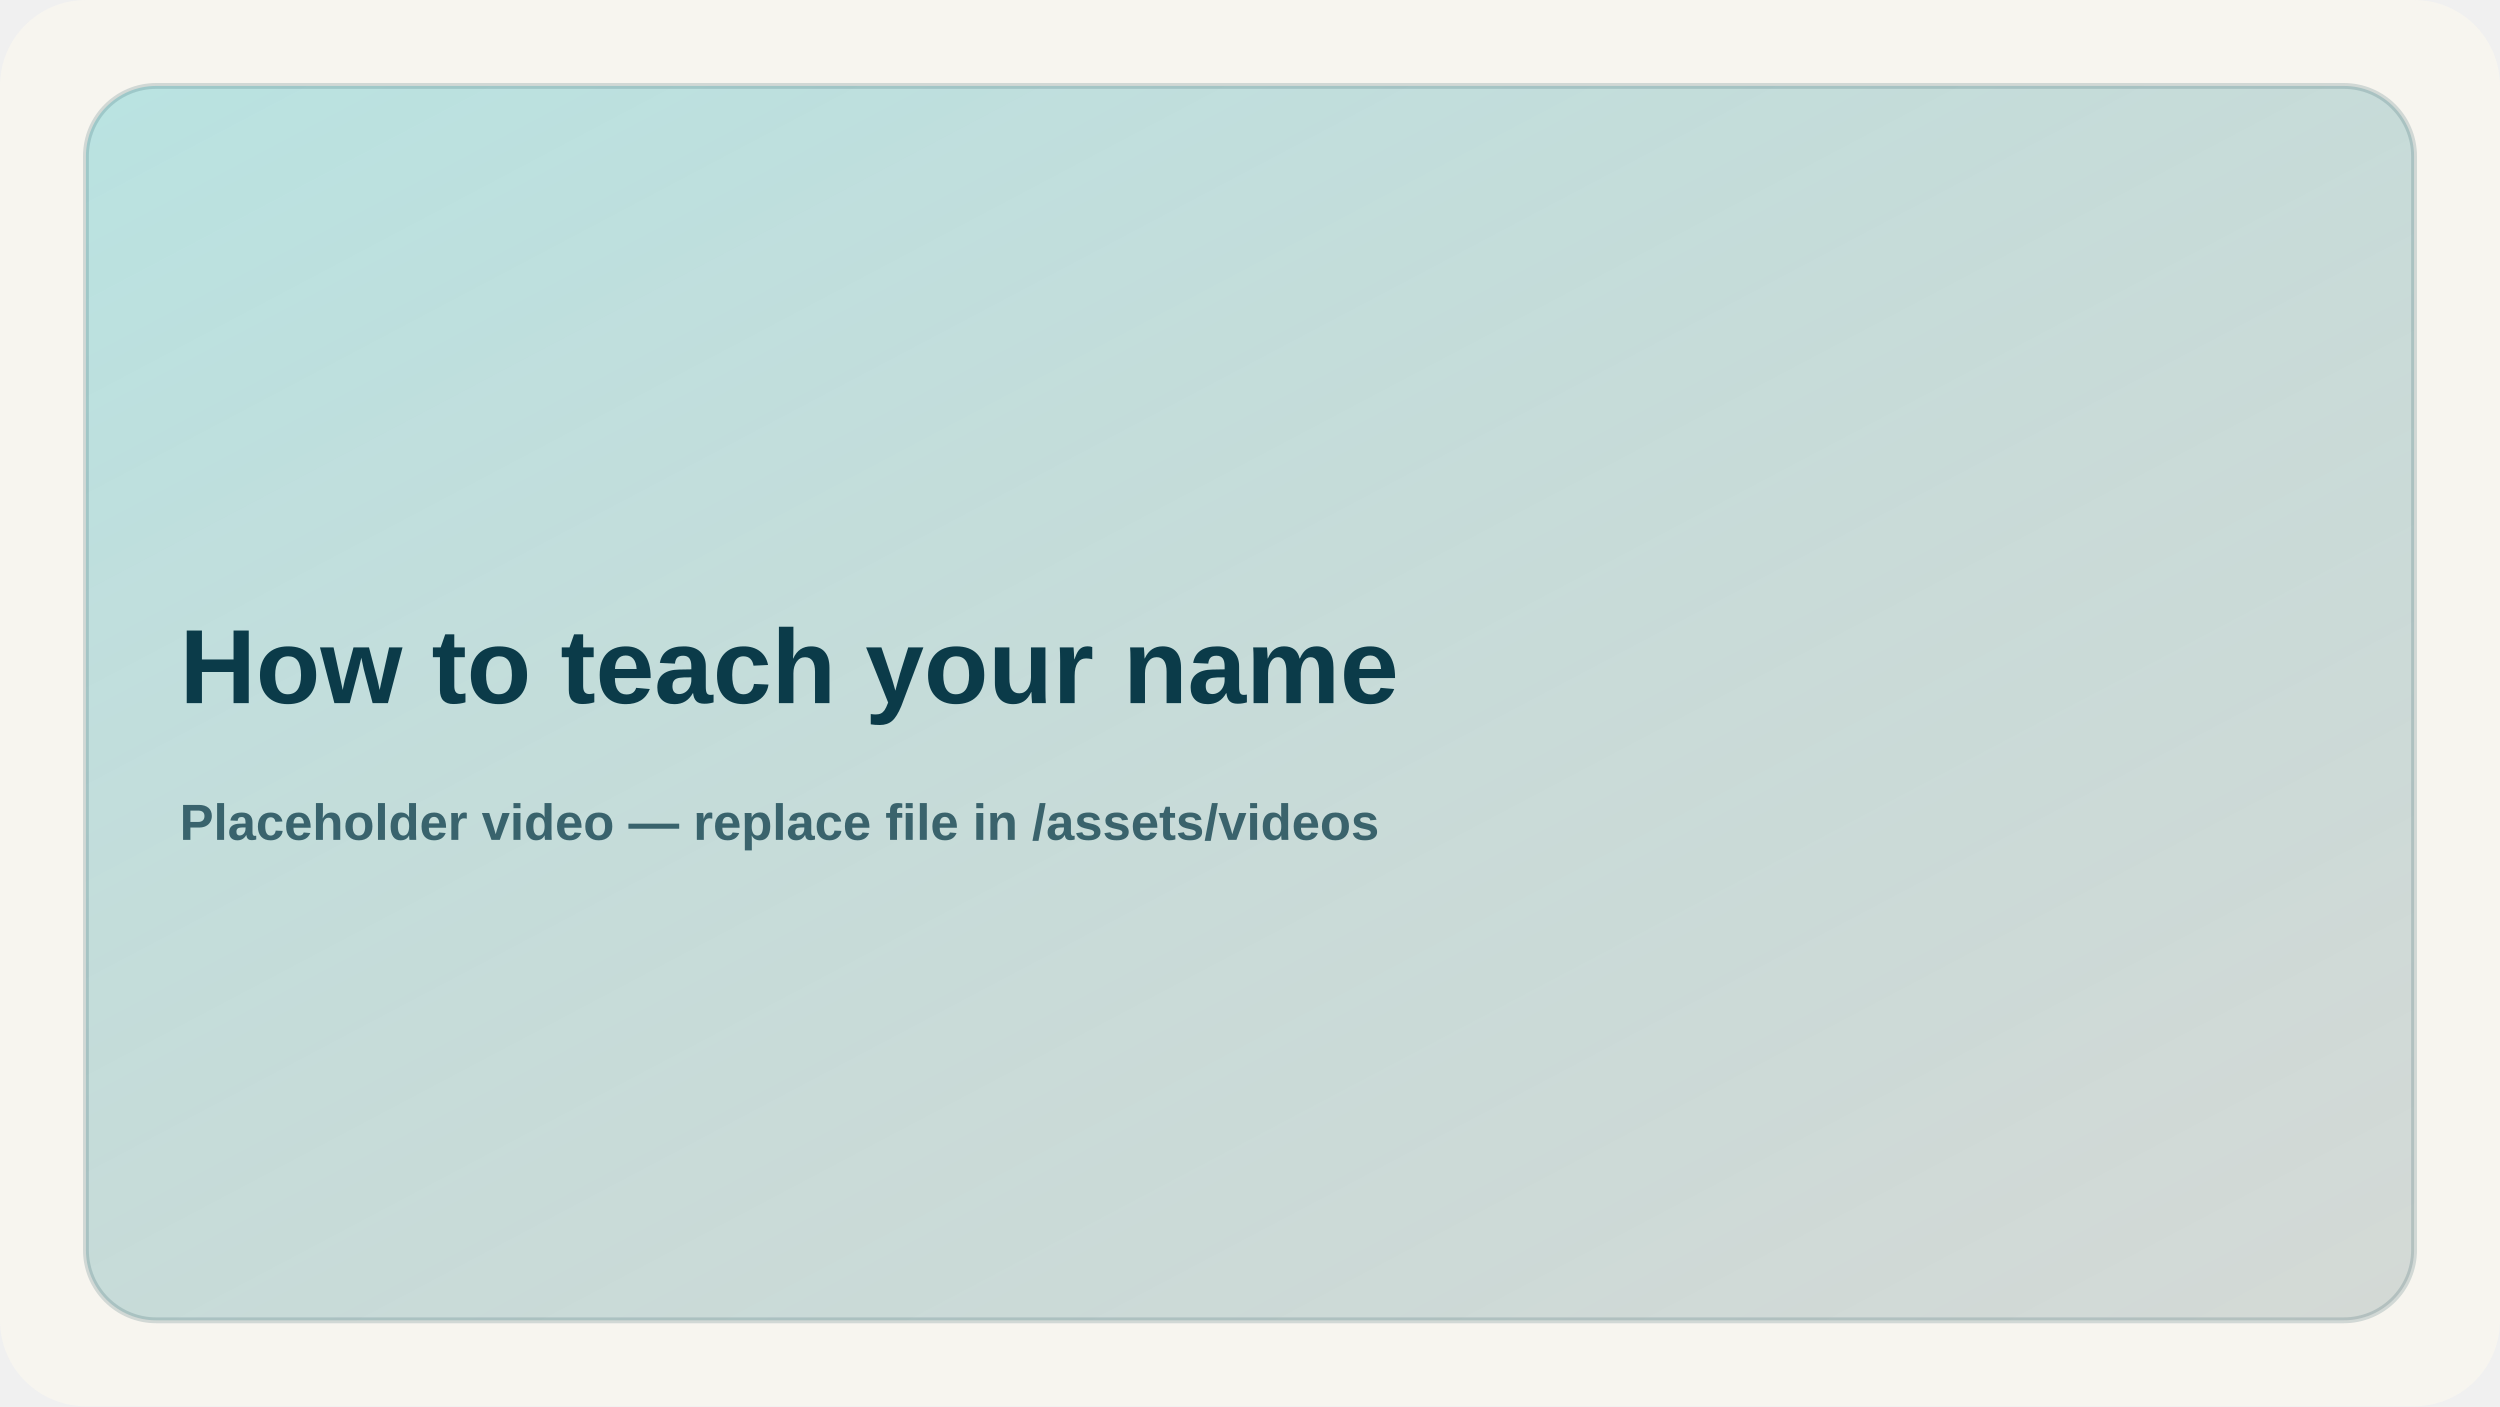
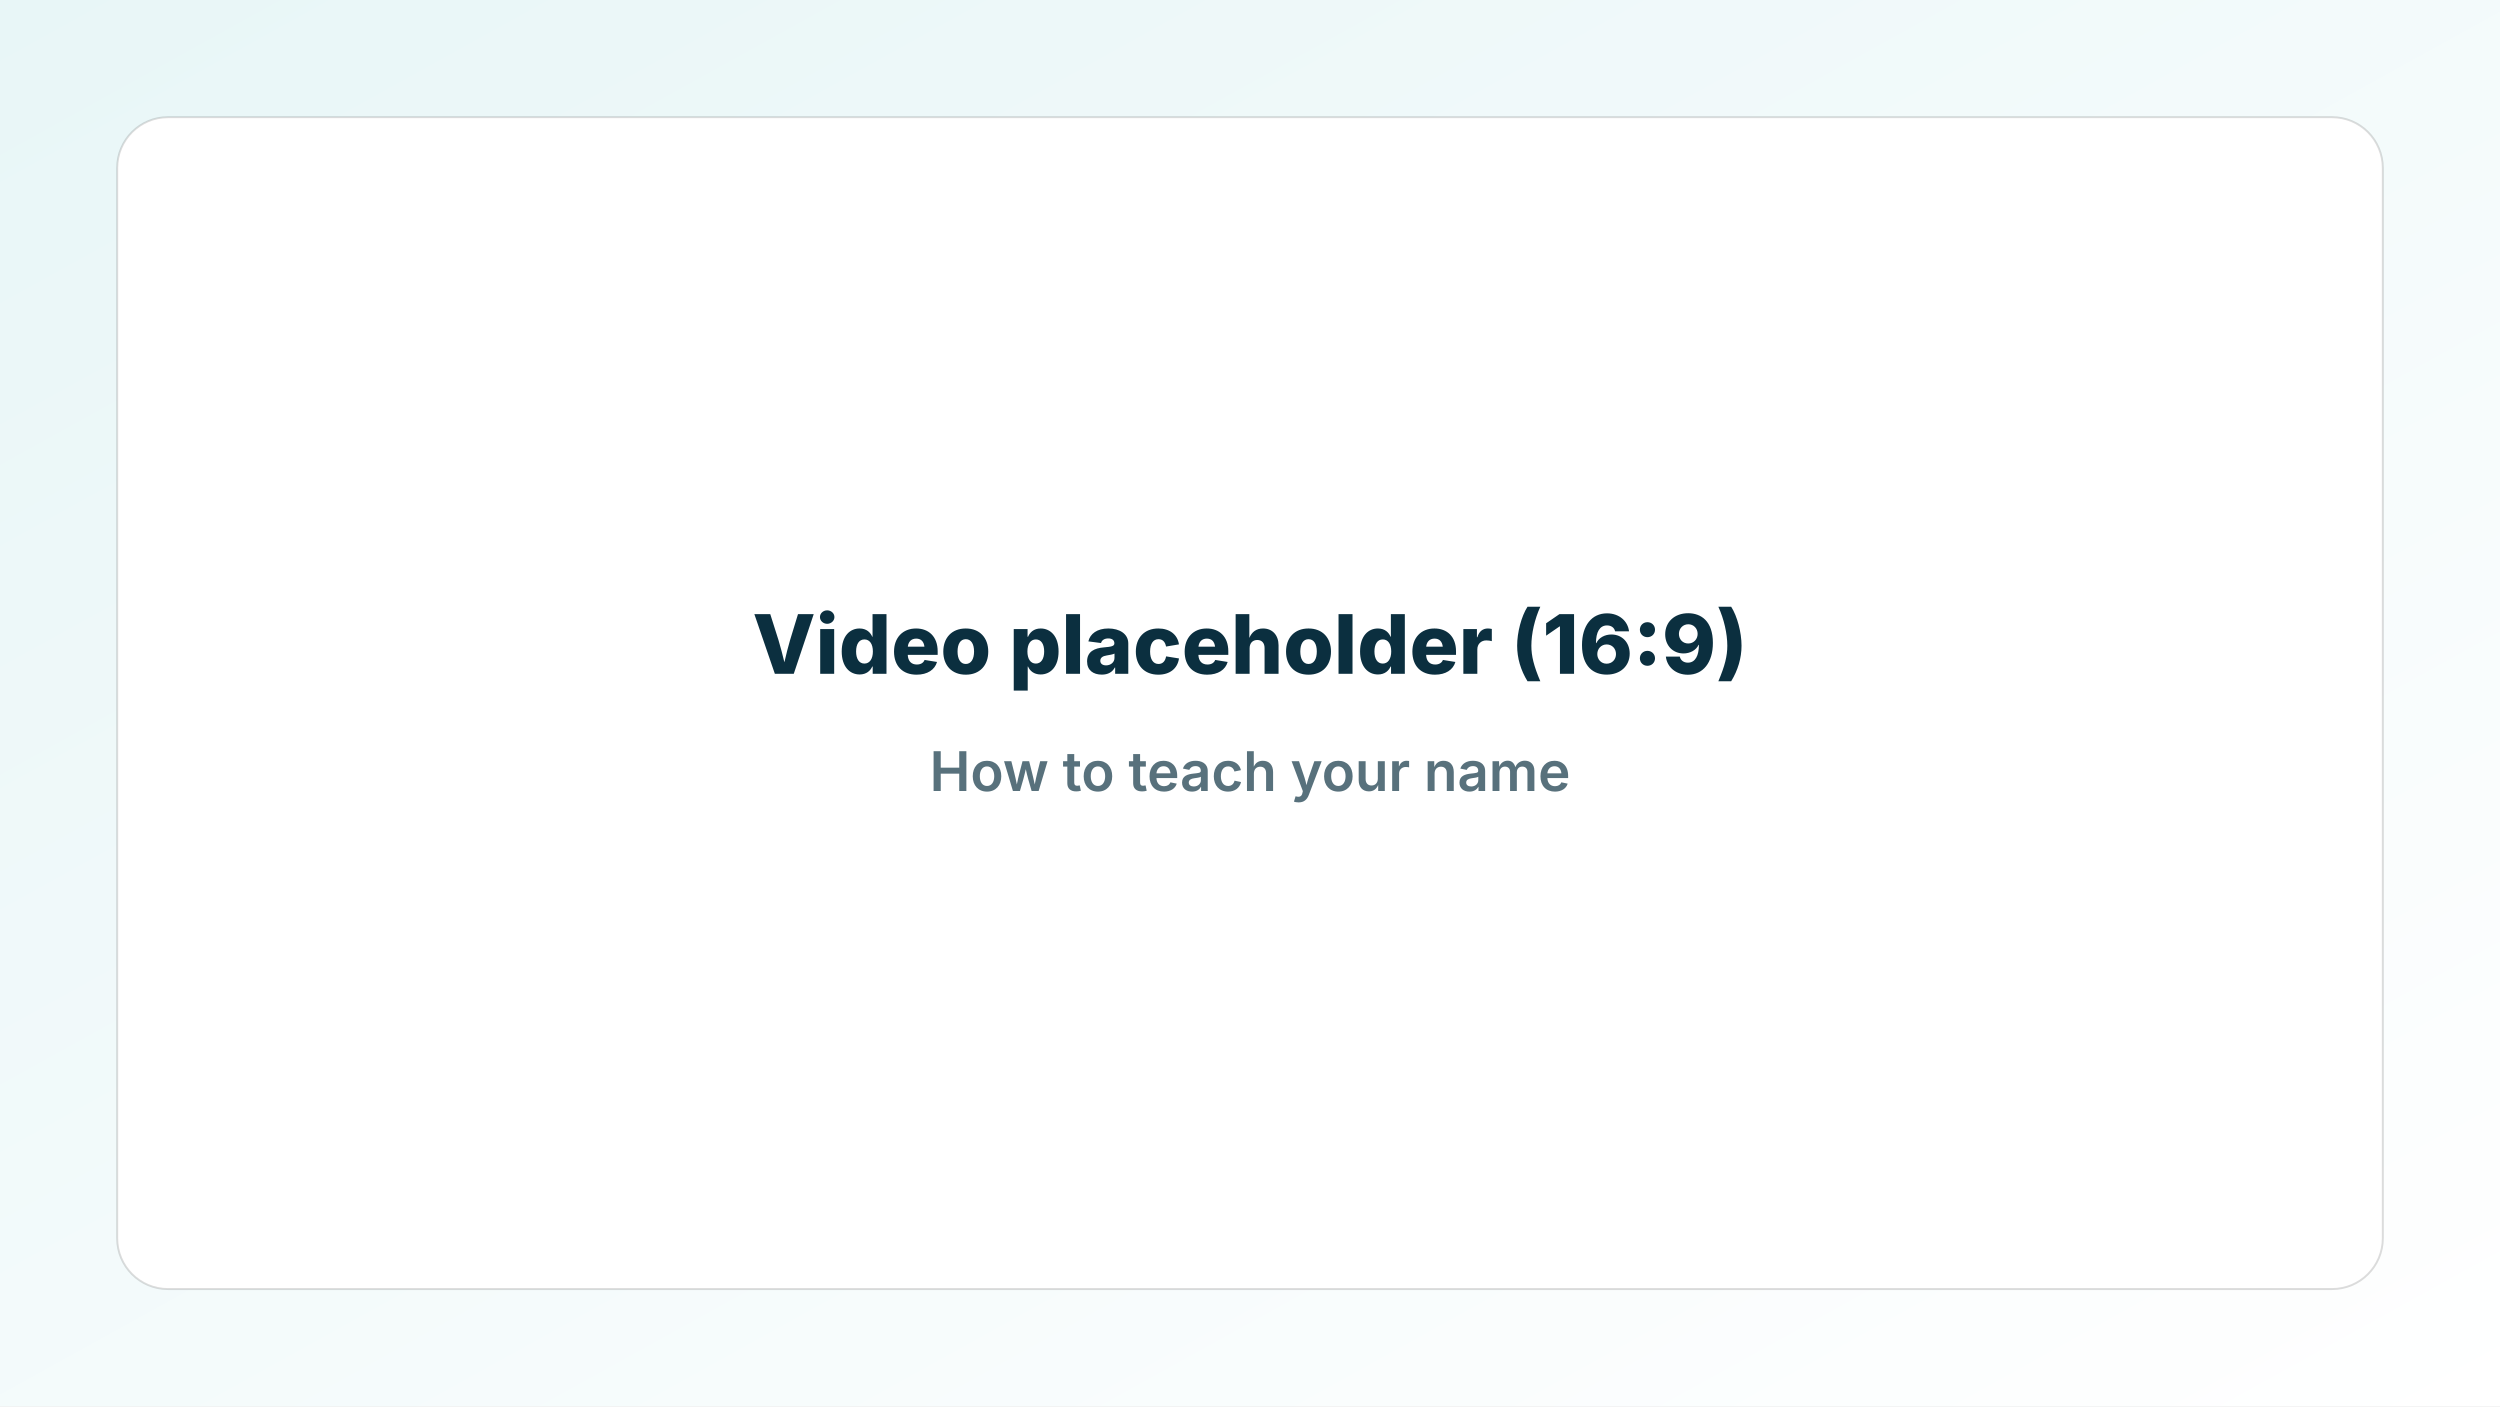
<svg xmlns="http://www.w3.org/2000/svg" width="1280" height="720" viewBox="0 0 1280 720">
  <defs>
    <linearGradient id="g" x1="0" y1="0" x2="1" y2="1">
-       <stop offset="0" stop-color="#00aeb7" stop-opacity="0.25" />
-       <stop offset="1" stop-color="#0b3b49" stop-opacity="0.15" />
+       <stop offset="0" stop-color="#e8f6f7" />
+       <stop offset="1" stop-color="#ffffff" />
    </linearGradient>
  </defs>
-   <rect width="1280" height="720" rx="44" fill="#f7f5ef" />
-   <rect x="44" y="44" width="1192" height="632" rx="36" fill="url(#g)" stroke="rgba(11,59,73,0.16)" stroke-width="3" />
-   <text x="92" y="360" font-family="Arial, sans-serif" font-size="54" font-weight="800" fill="#0b3b49">How to teach your name</text>
-   <text x="92" y="430" font-family="Arial, sans-serif" font-size="26" font-weight="600" fill="rgba(11,59,73,0.75)">Placeholder video — replace file in /assets/videos</text>
+   <rect width="1280" height="720" fill="url(#g)" />
+   <rect x="60" y="60" width="1160" height="600" rx="26" fill="#ffffff" stroke="rgba(0,0,0,.14)" />
+   <text x="640" y="345" text-anchor="middle" font-family="Inter, Arial, sans-serif" font-size="42" font-weight="800" fill="#0b2f3f">Video placeholder (16:9)</text>
+   <text x="640" y="405" text-anchor="middle" font-family="Inter, Arial, sans-serif" font-size="28" font-weight="600" fill="rgba(11,47,63,.68)">How to teach your name</text>
</svg>
